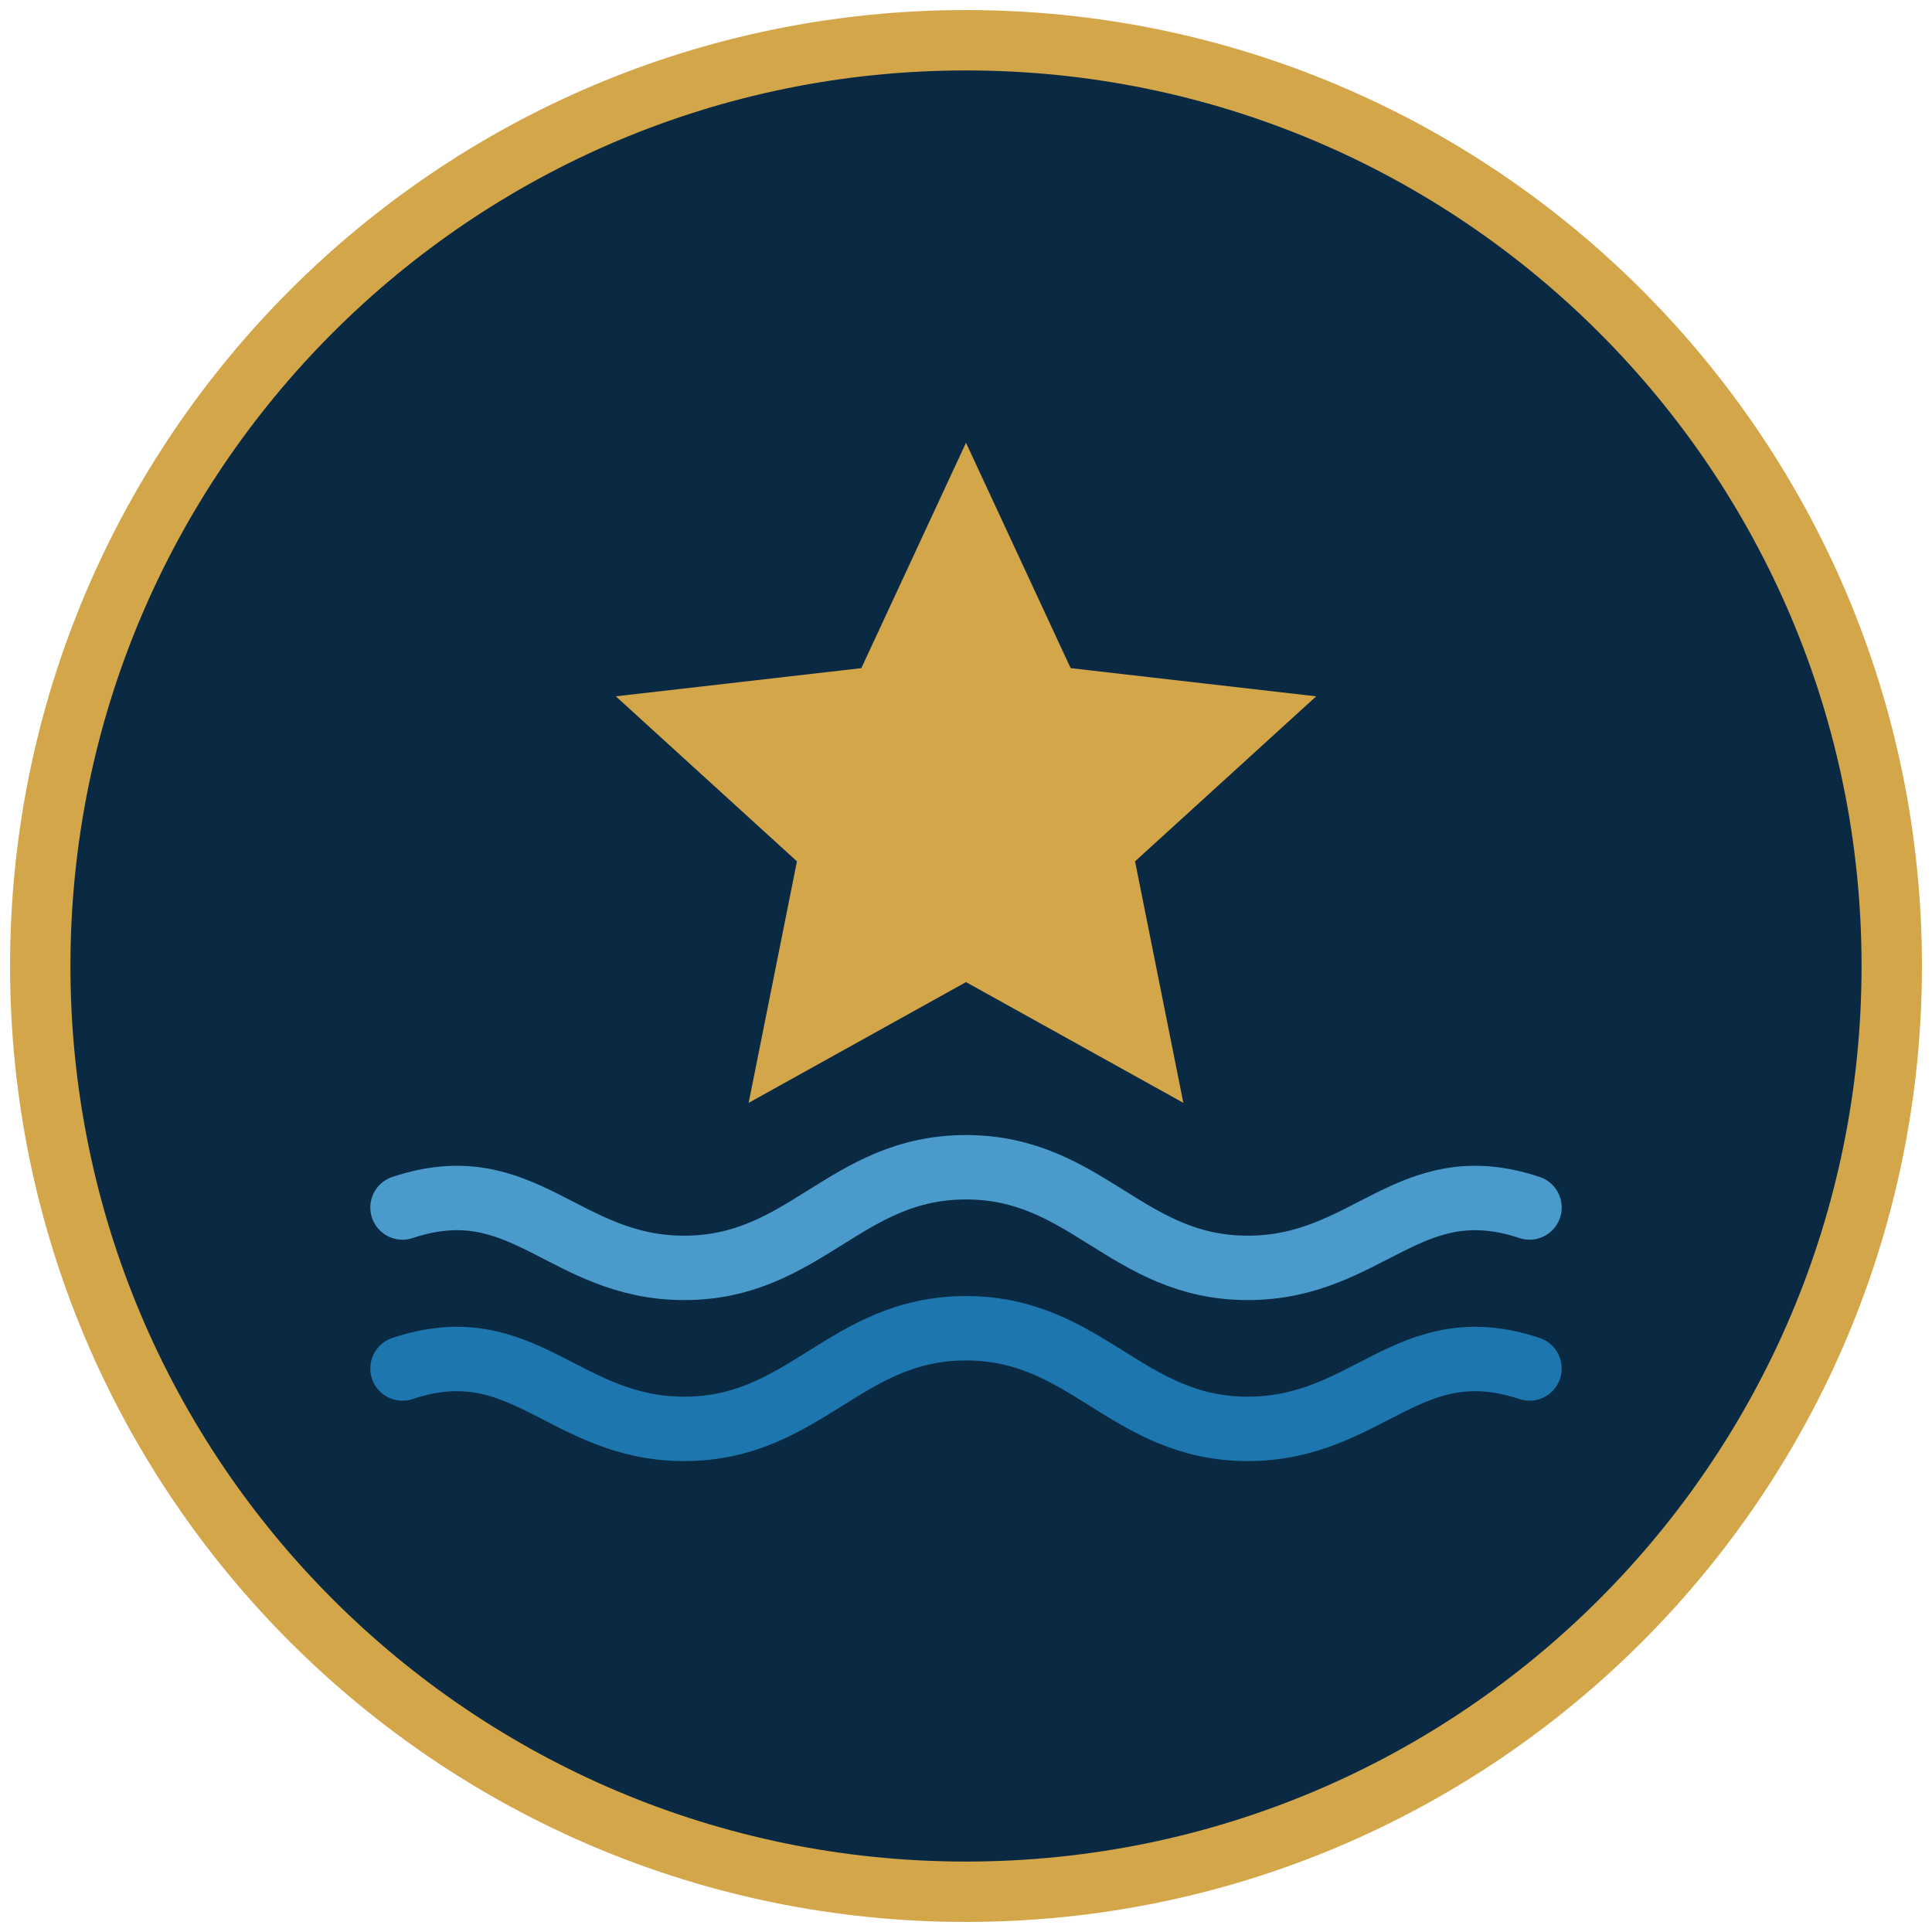
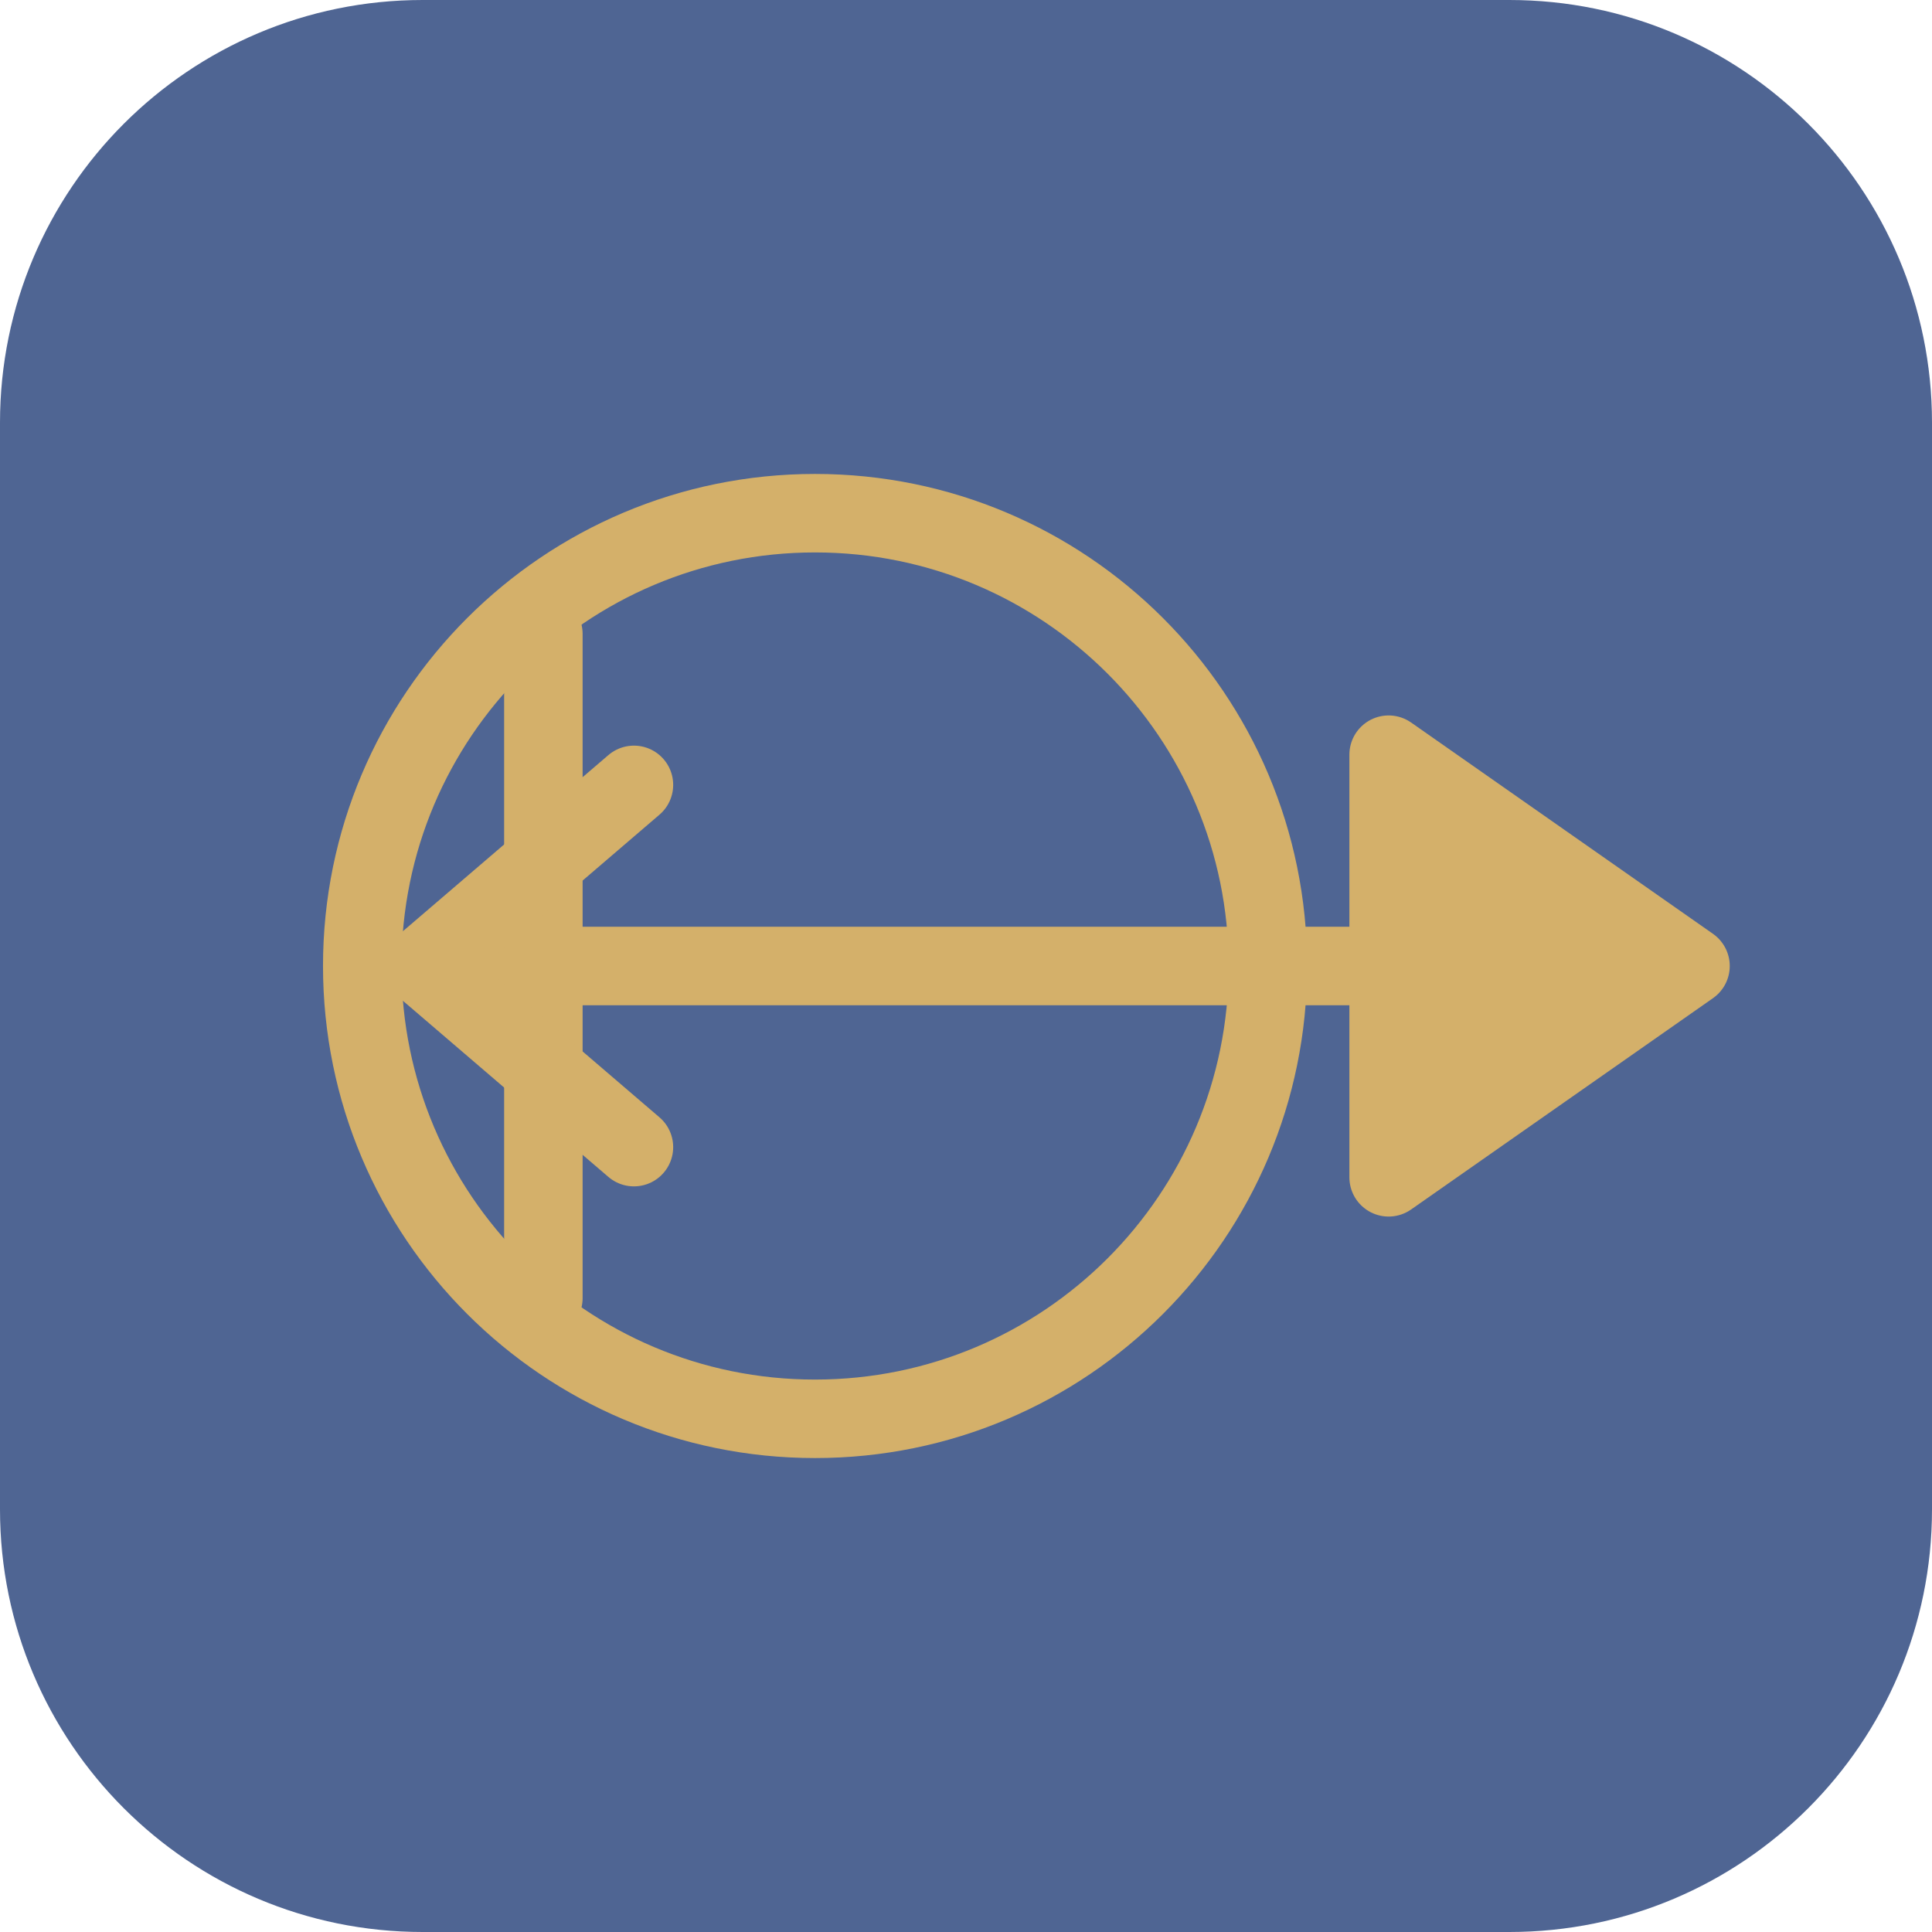
- <svg xmlns="http://www.w3.org/2000/svg" viewBox="0 0 48 48">
-   <circle cx="24" cy="24" r="23" fill="#0a2a44" stroke="#d4a64a" stroke-width="1.5" />
-   <path d="M10 30c3-1 4 1.5 7 1.5s4-2.5 7-2.5 4 2.5 7 2.5 4-2.5 7-1.5" stroke="#4a9bcc" stroke-width="1.6" stroke-linecap="round" fill="none" />
-   <path d="M10 34c3-1 4 1.5 7 1.5s4-2.5 7-2.5 4 2.5 7 2.5 4-2.5 7-1.5" stroke="#1d76ad" stroke-width="1.6" stroke-linecap="round" fill="none" />
-   <path d="M24 11l2.6 5.6 6.1.7-4.5 4.1 1.2 6-5.4-3-5.4 3 1.2-6-4.5-4.1 6.1-.7L24 11z" fill="#d4a64a" />
+ <svg xmlns="http://www.w3.org/2000/svg" viewBox="0 0 64 64">
+   <rect width="64" height="64" rx="14" fill="#4f6593" />
+   <g fill="none" stroke="#d4b06a" stroke-width="2.6" stroke-linecap="round" stroke-linejoin="round">
+     <circle cx="27" cy="32" r="15" />
+     <path d="M18 21 V43" />
+     <path d="M14 32 H54" />
+     <path d="M46 25 L56 32 L46 39 Z" fill="#d4b06a" />
+     <path d="M14 32 L21 26 M14 32 L21 38" />
+   </g>
</svg>
